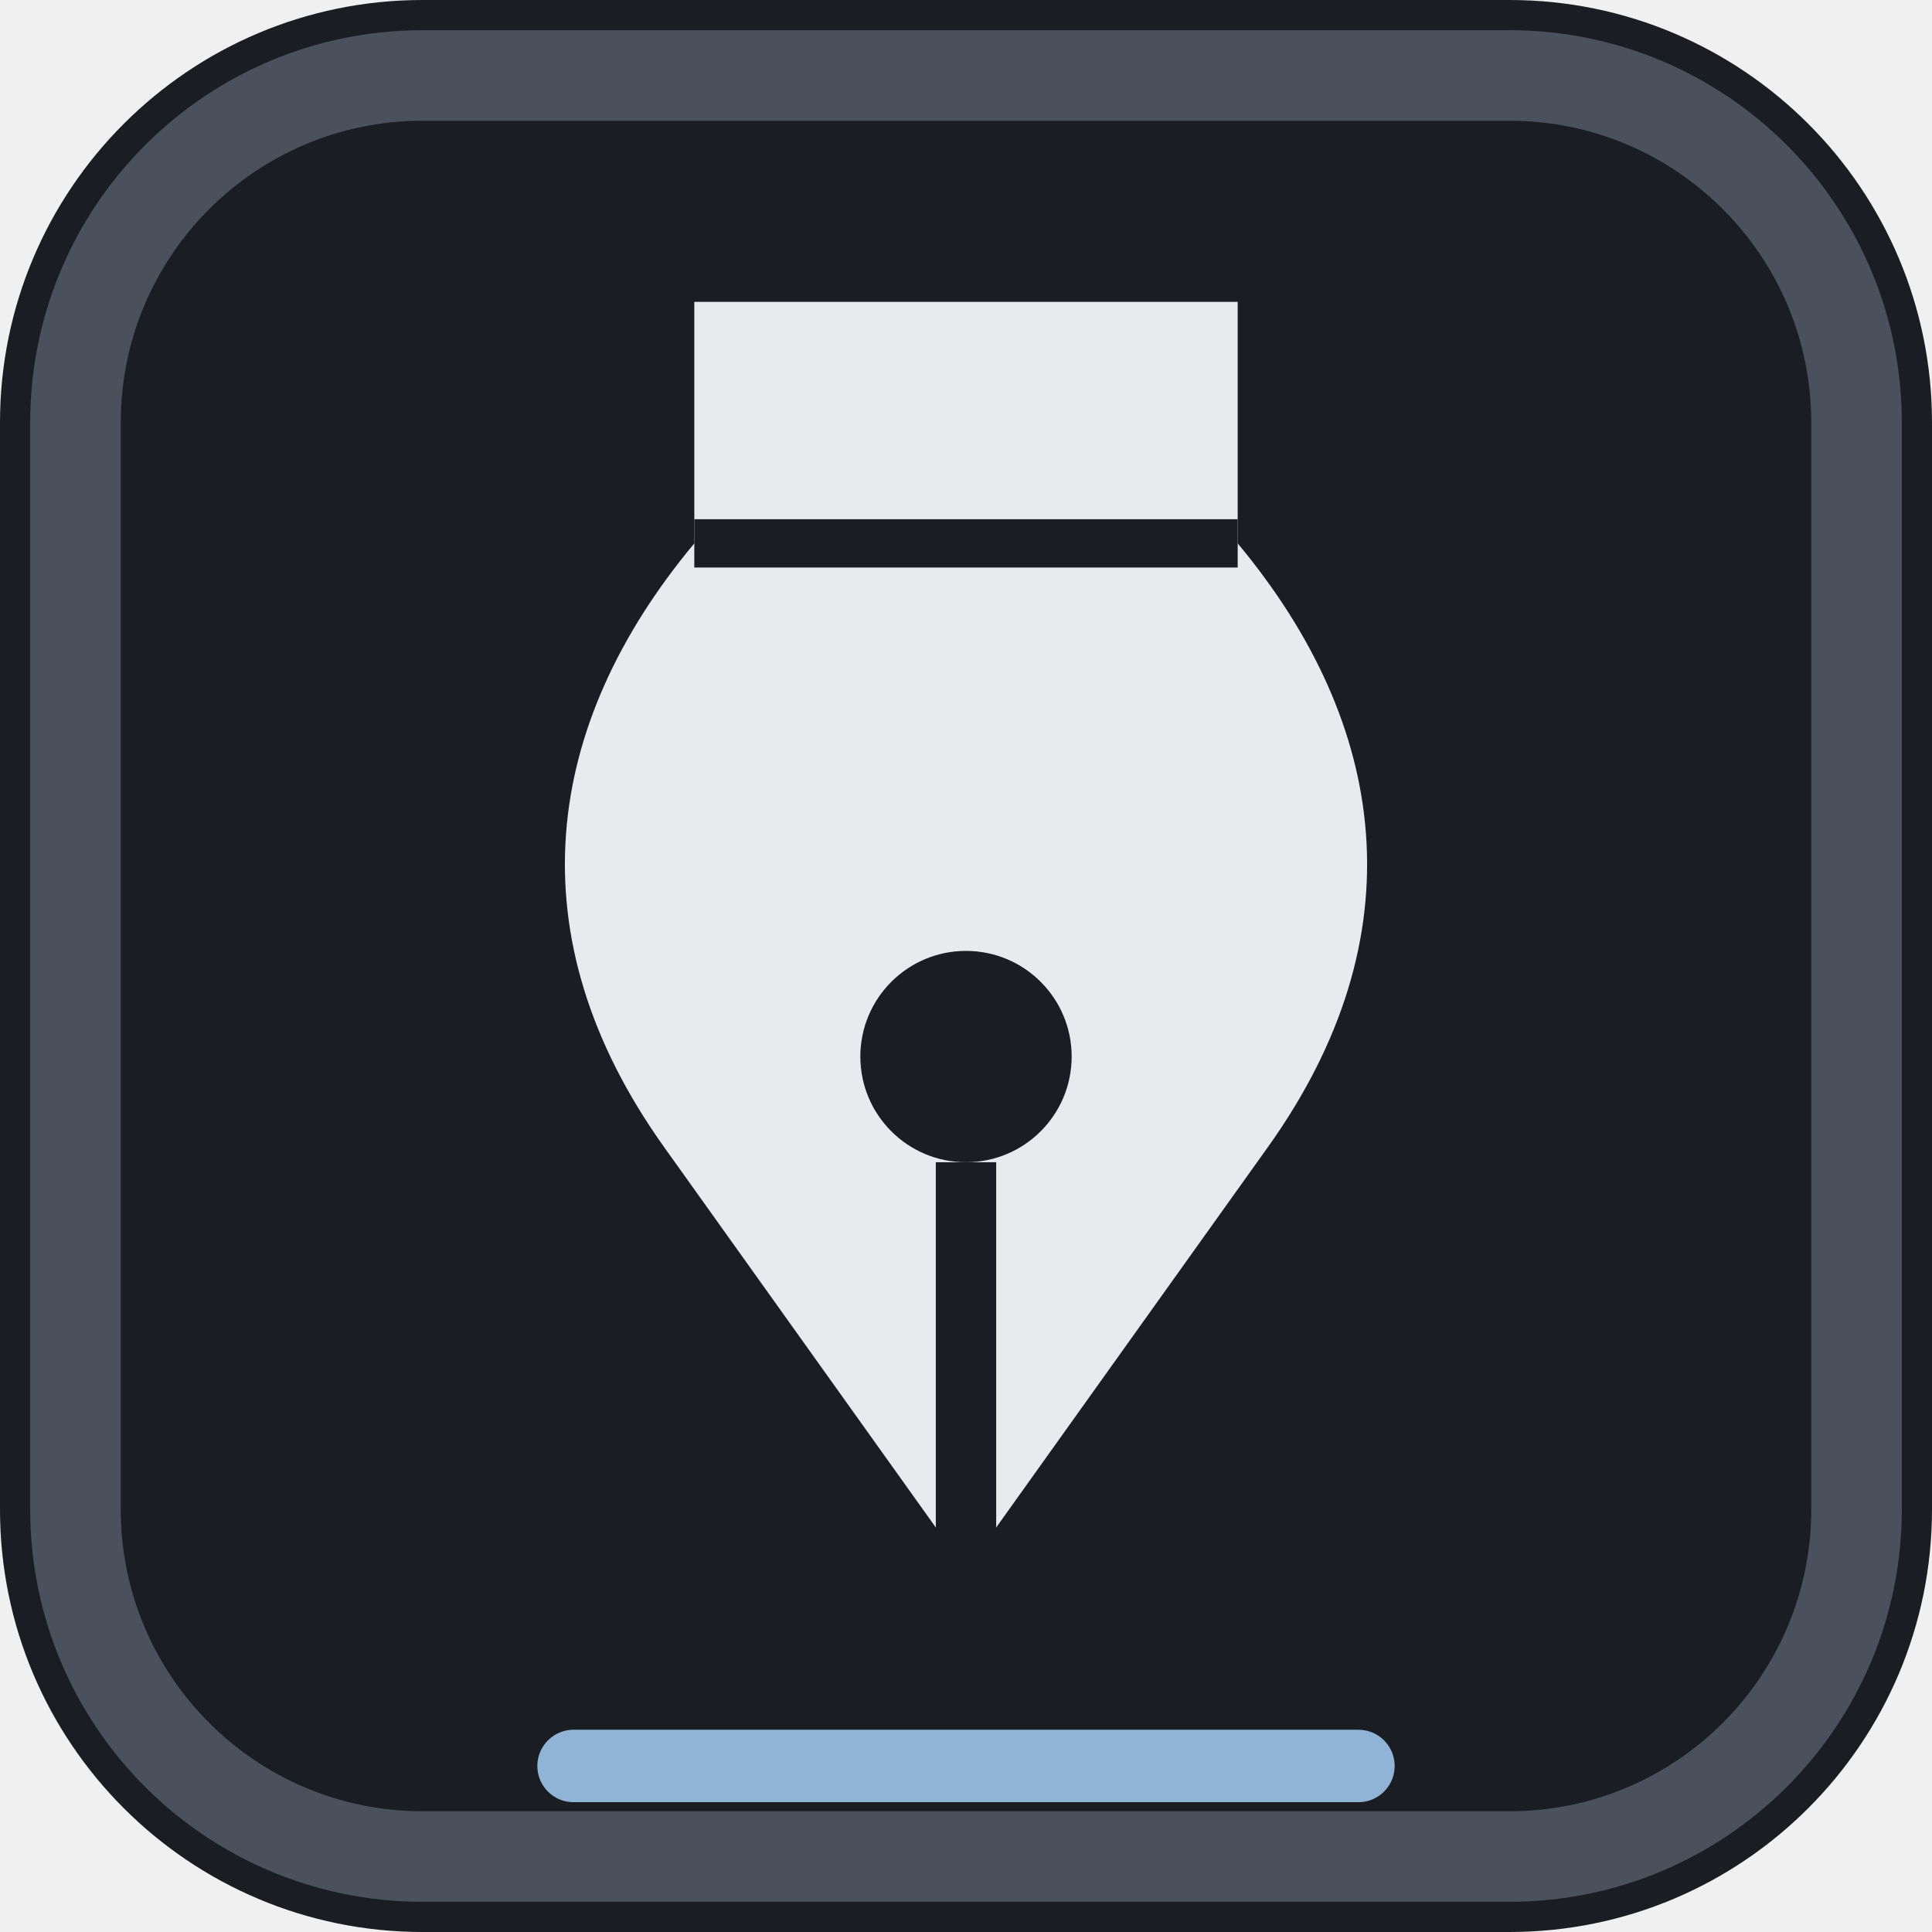
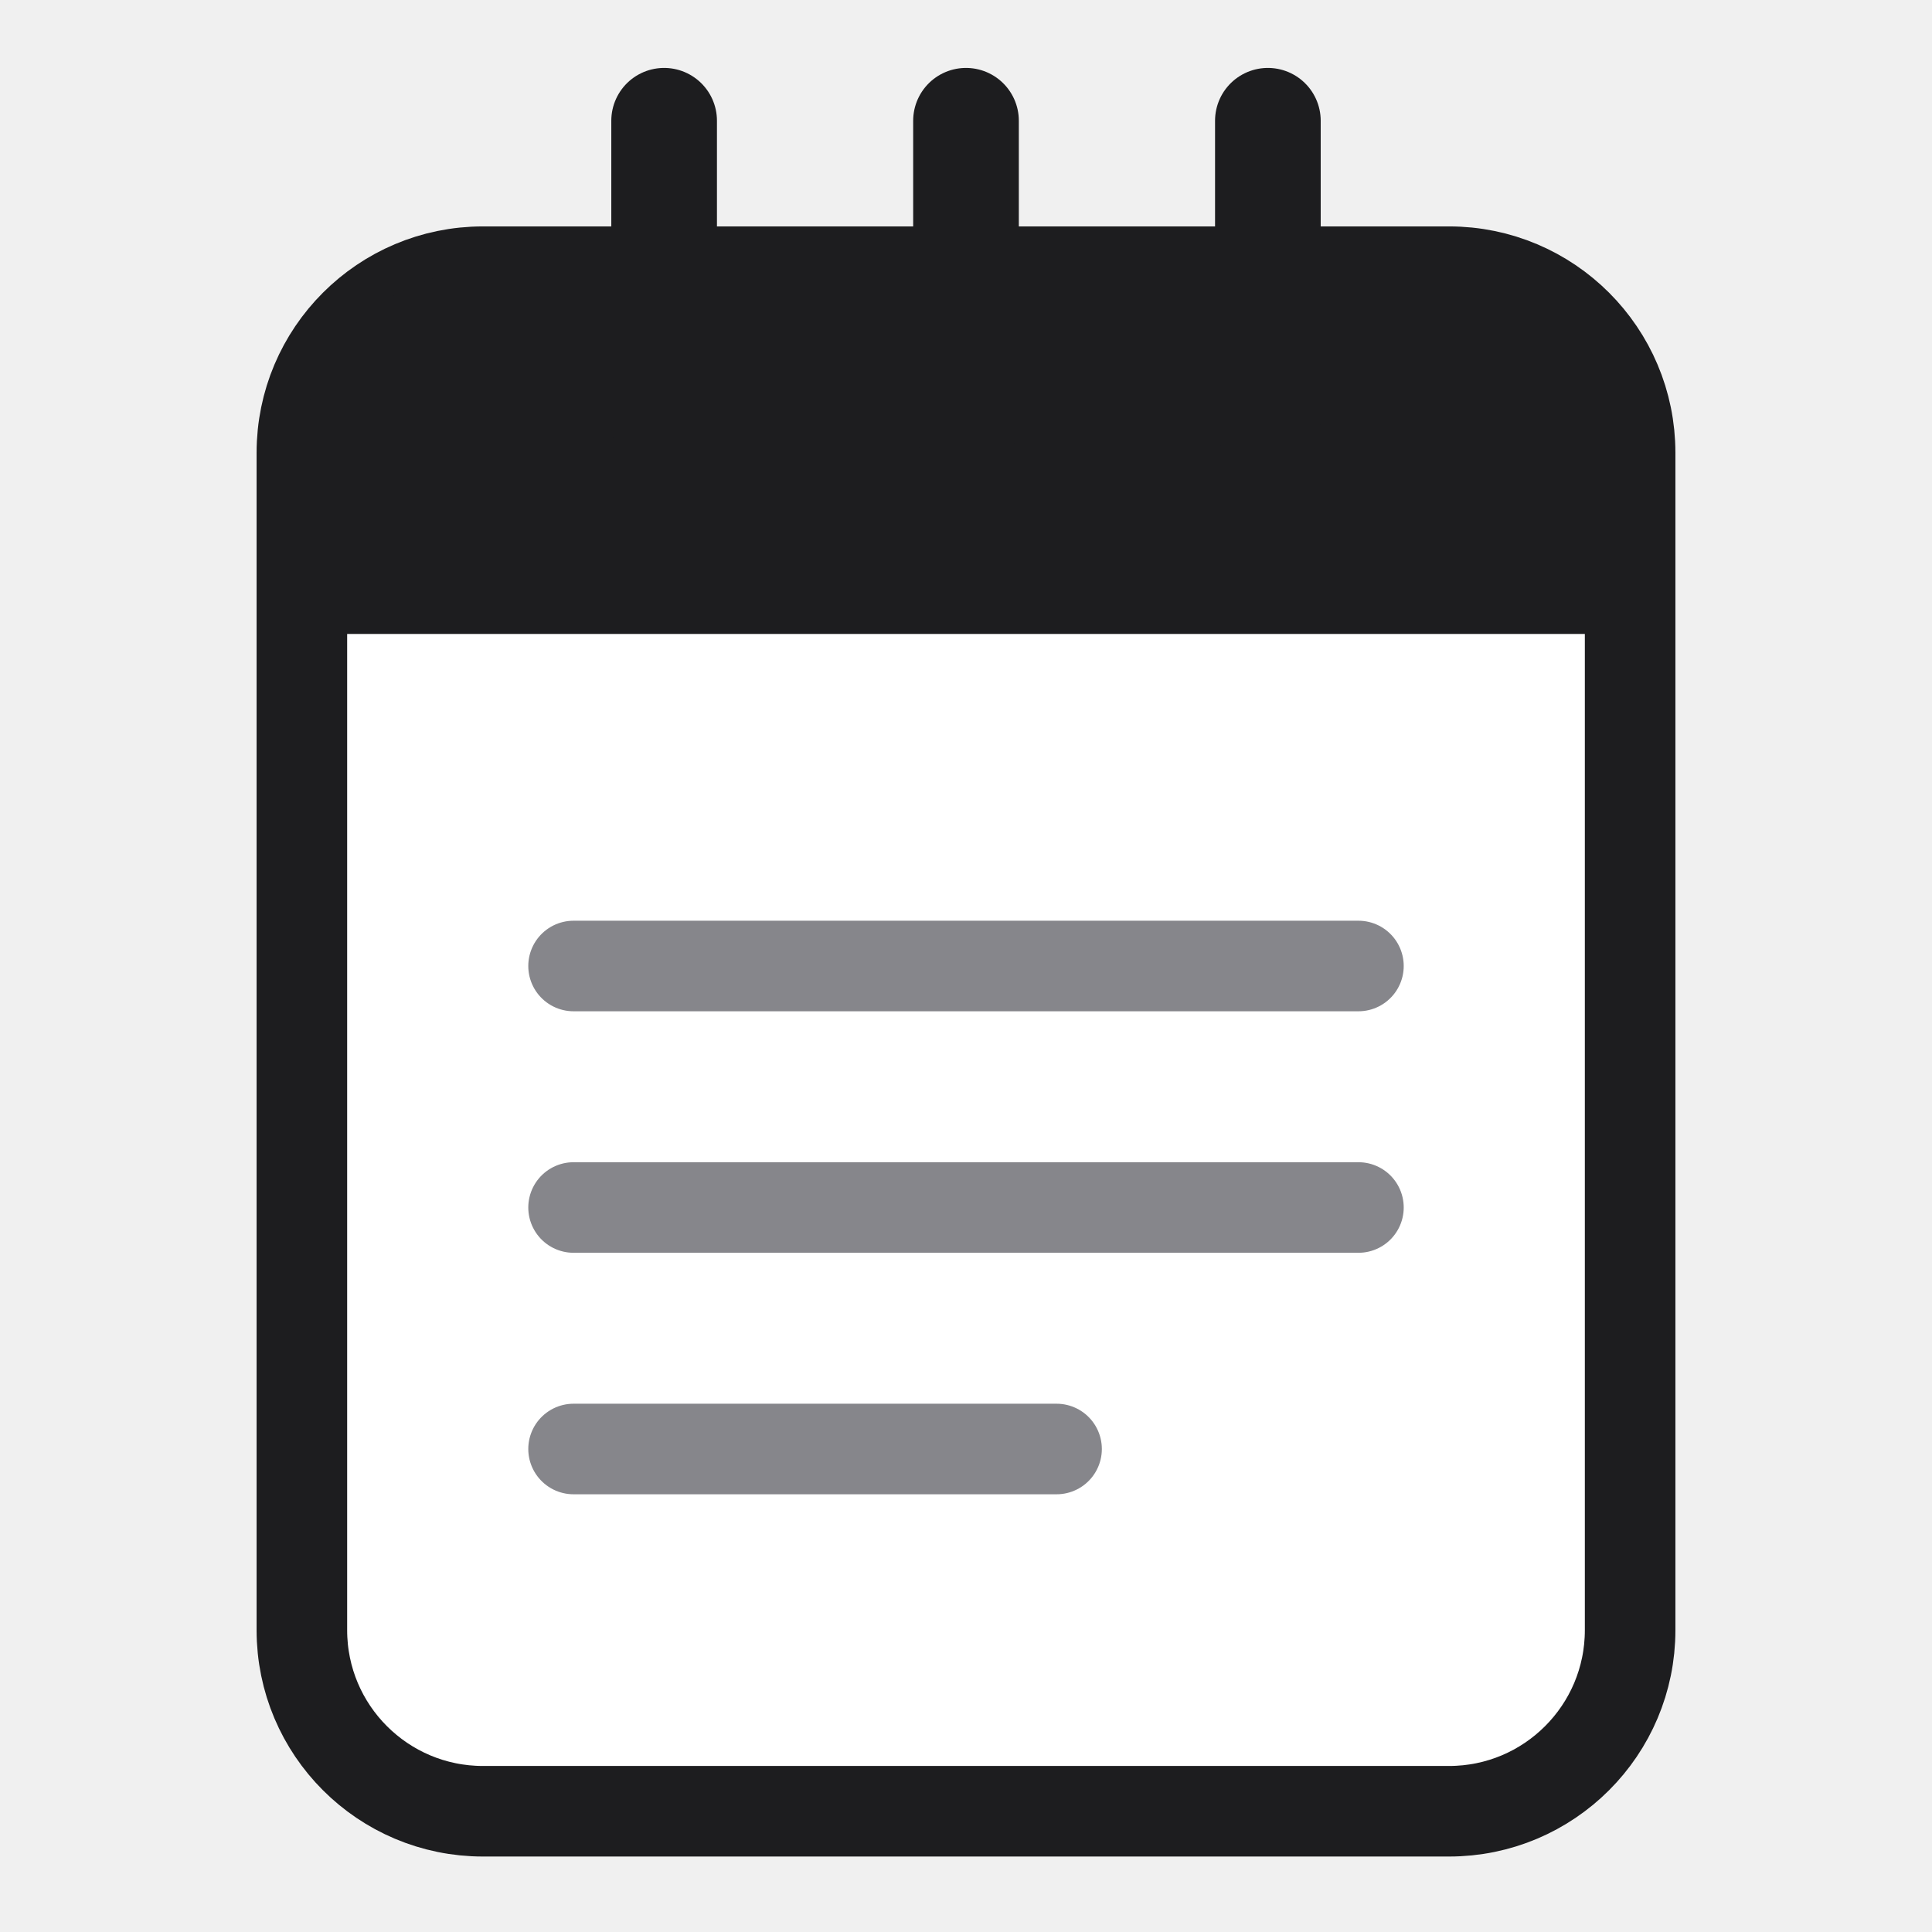
<svg xmlns="http://www.w3.org/2000/svg" viewBox="0 0 64 64">
-   <rect width="64" height="64" rx="14" fill="#1a1d21" />
-   <rect x="2.5" y="2.5" width="59" height="59" rx="11.5" fill="none" stroke="#4a515c" stroke-width="3" />
-   <g transform="translate(0 -2)">
-     <path fill="#e8eaee" fill-rule="evenodd" d="M23 12h18v8c5 6 6 13 1 20l-10 14-10-14c-5-7-4-14 1-20zM32 33.5a3.5 3.5 0 1 0 0 7 3.5 3.5 0 0 0 0-7z" />
-     <path d="M32 40.5V54" stroke="#1a1d21" stroke-width="2" />
-     <path d="M23 20h18" stroke="#1a1d21" stroke-width="1.6" />
-   </g>
-   <path d="M19 58.5h26" stroke="#9cc4ea" stroke-width="2.4" stroke-linecap="round" opacity=".9" />
+   <rect x="10" y="9" width="44" height="51" rx="6" fill="#fff" stroke="#1d1d1f" stroke-width="3" />
+   <path d="M10 15a6 6 0 0 1 6-6h32a6 6 0 0 1 6 6v6H10z" fill="#1d1d1f" />
+   <path d="M22 4v10M32 4v10M42 4v10" stroke="#1d1d1f" stroke-width="3.5" stroke-linecap="round" />
+   <path d="M19 32h26M19 40h26M19 48h16" stroke="#86868b" stroke-width="3" stroke-linecap="round" />
</svg>
